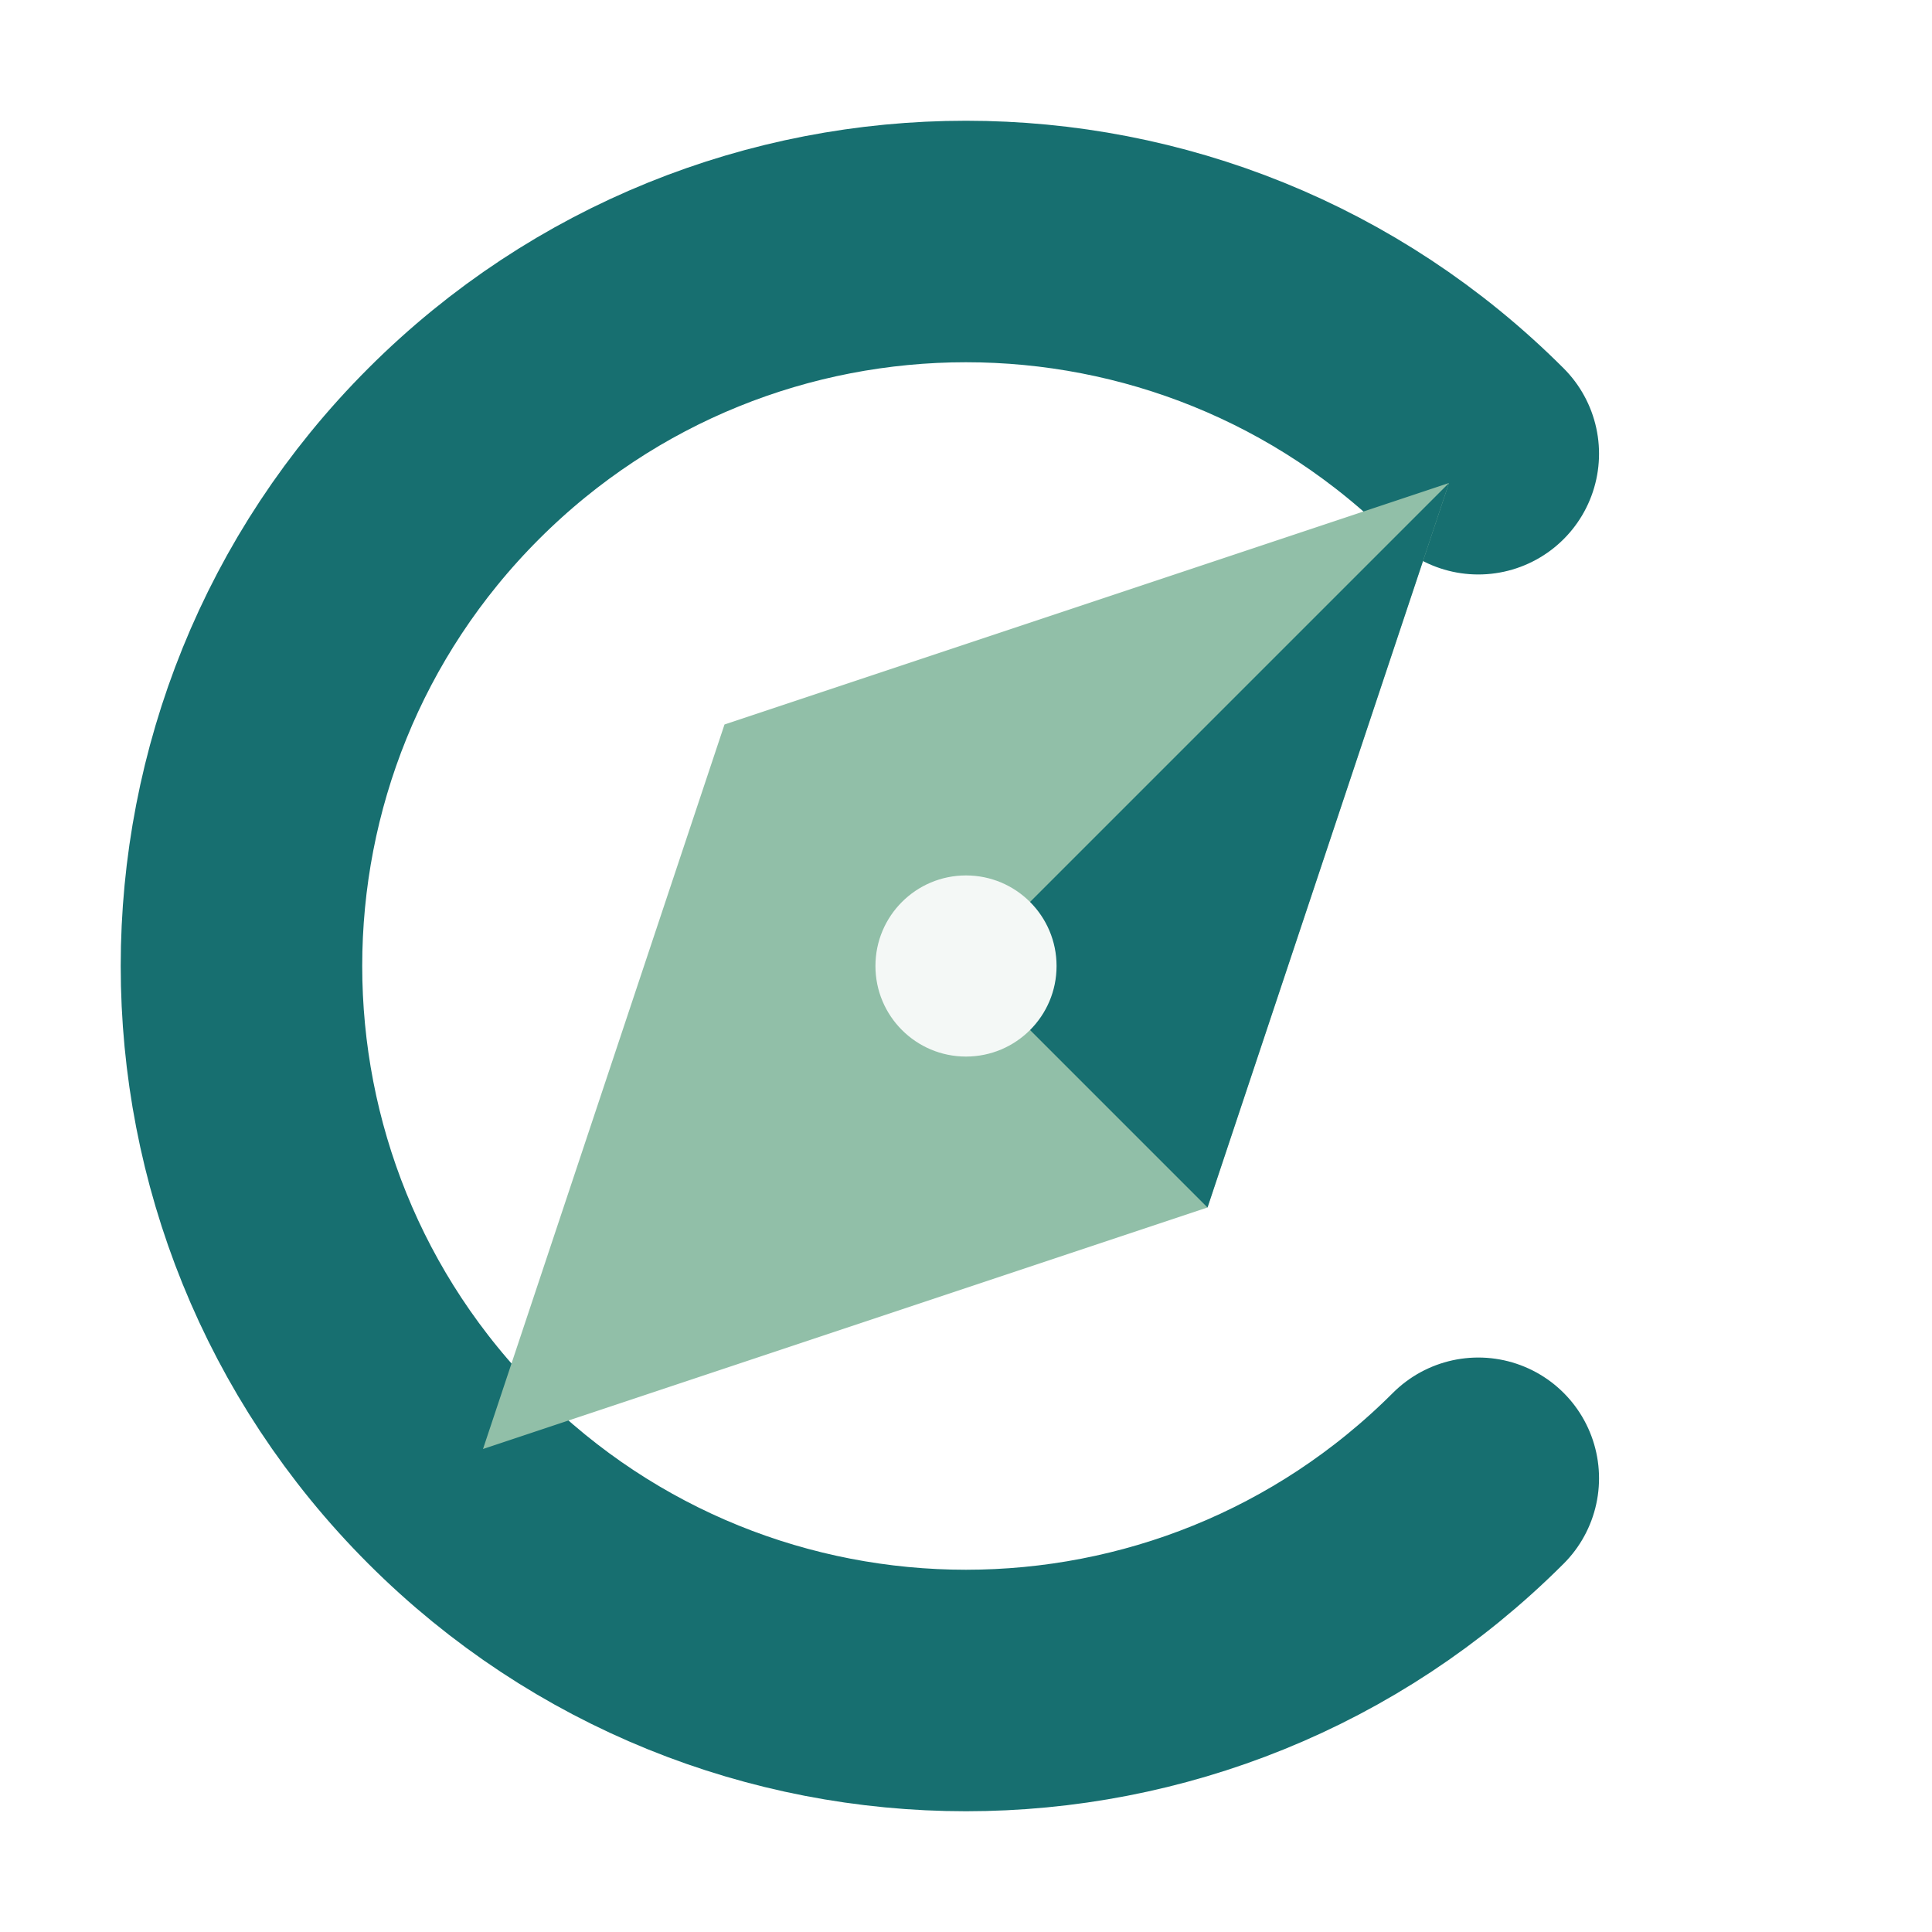
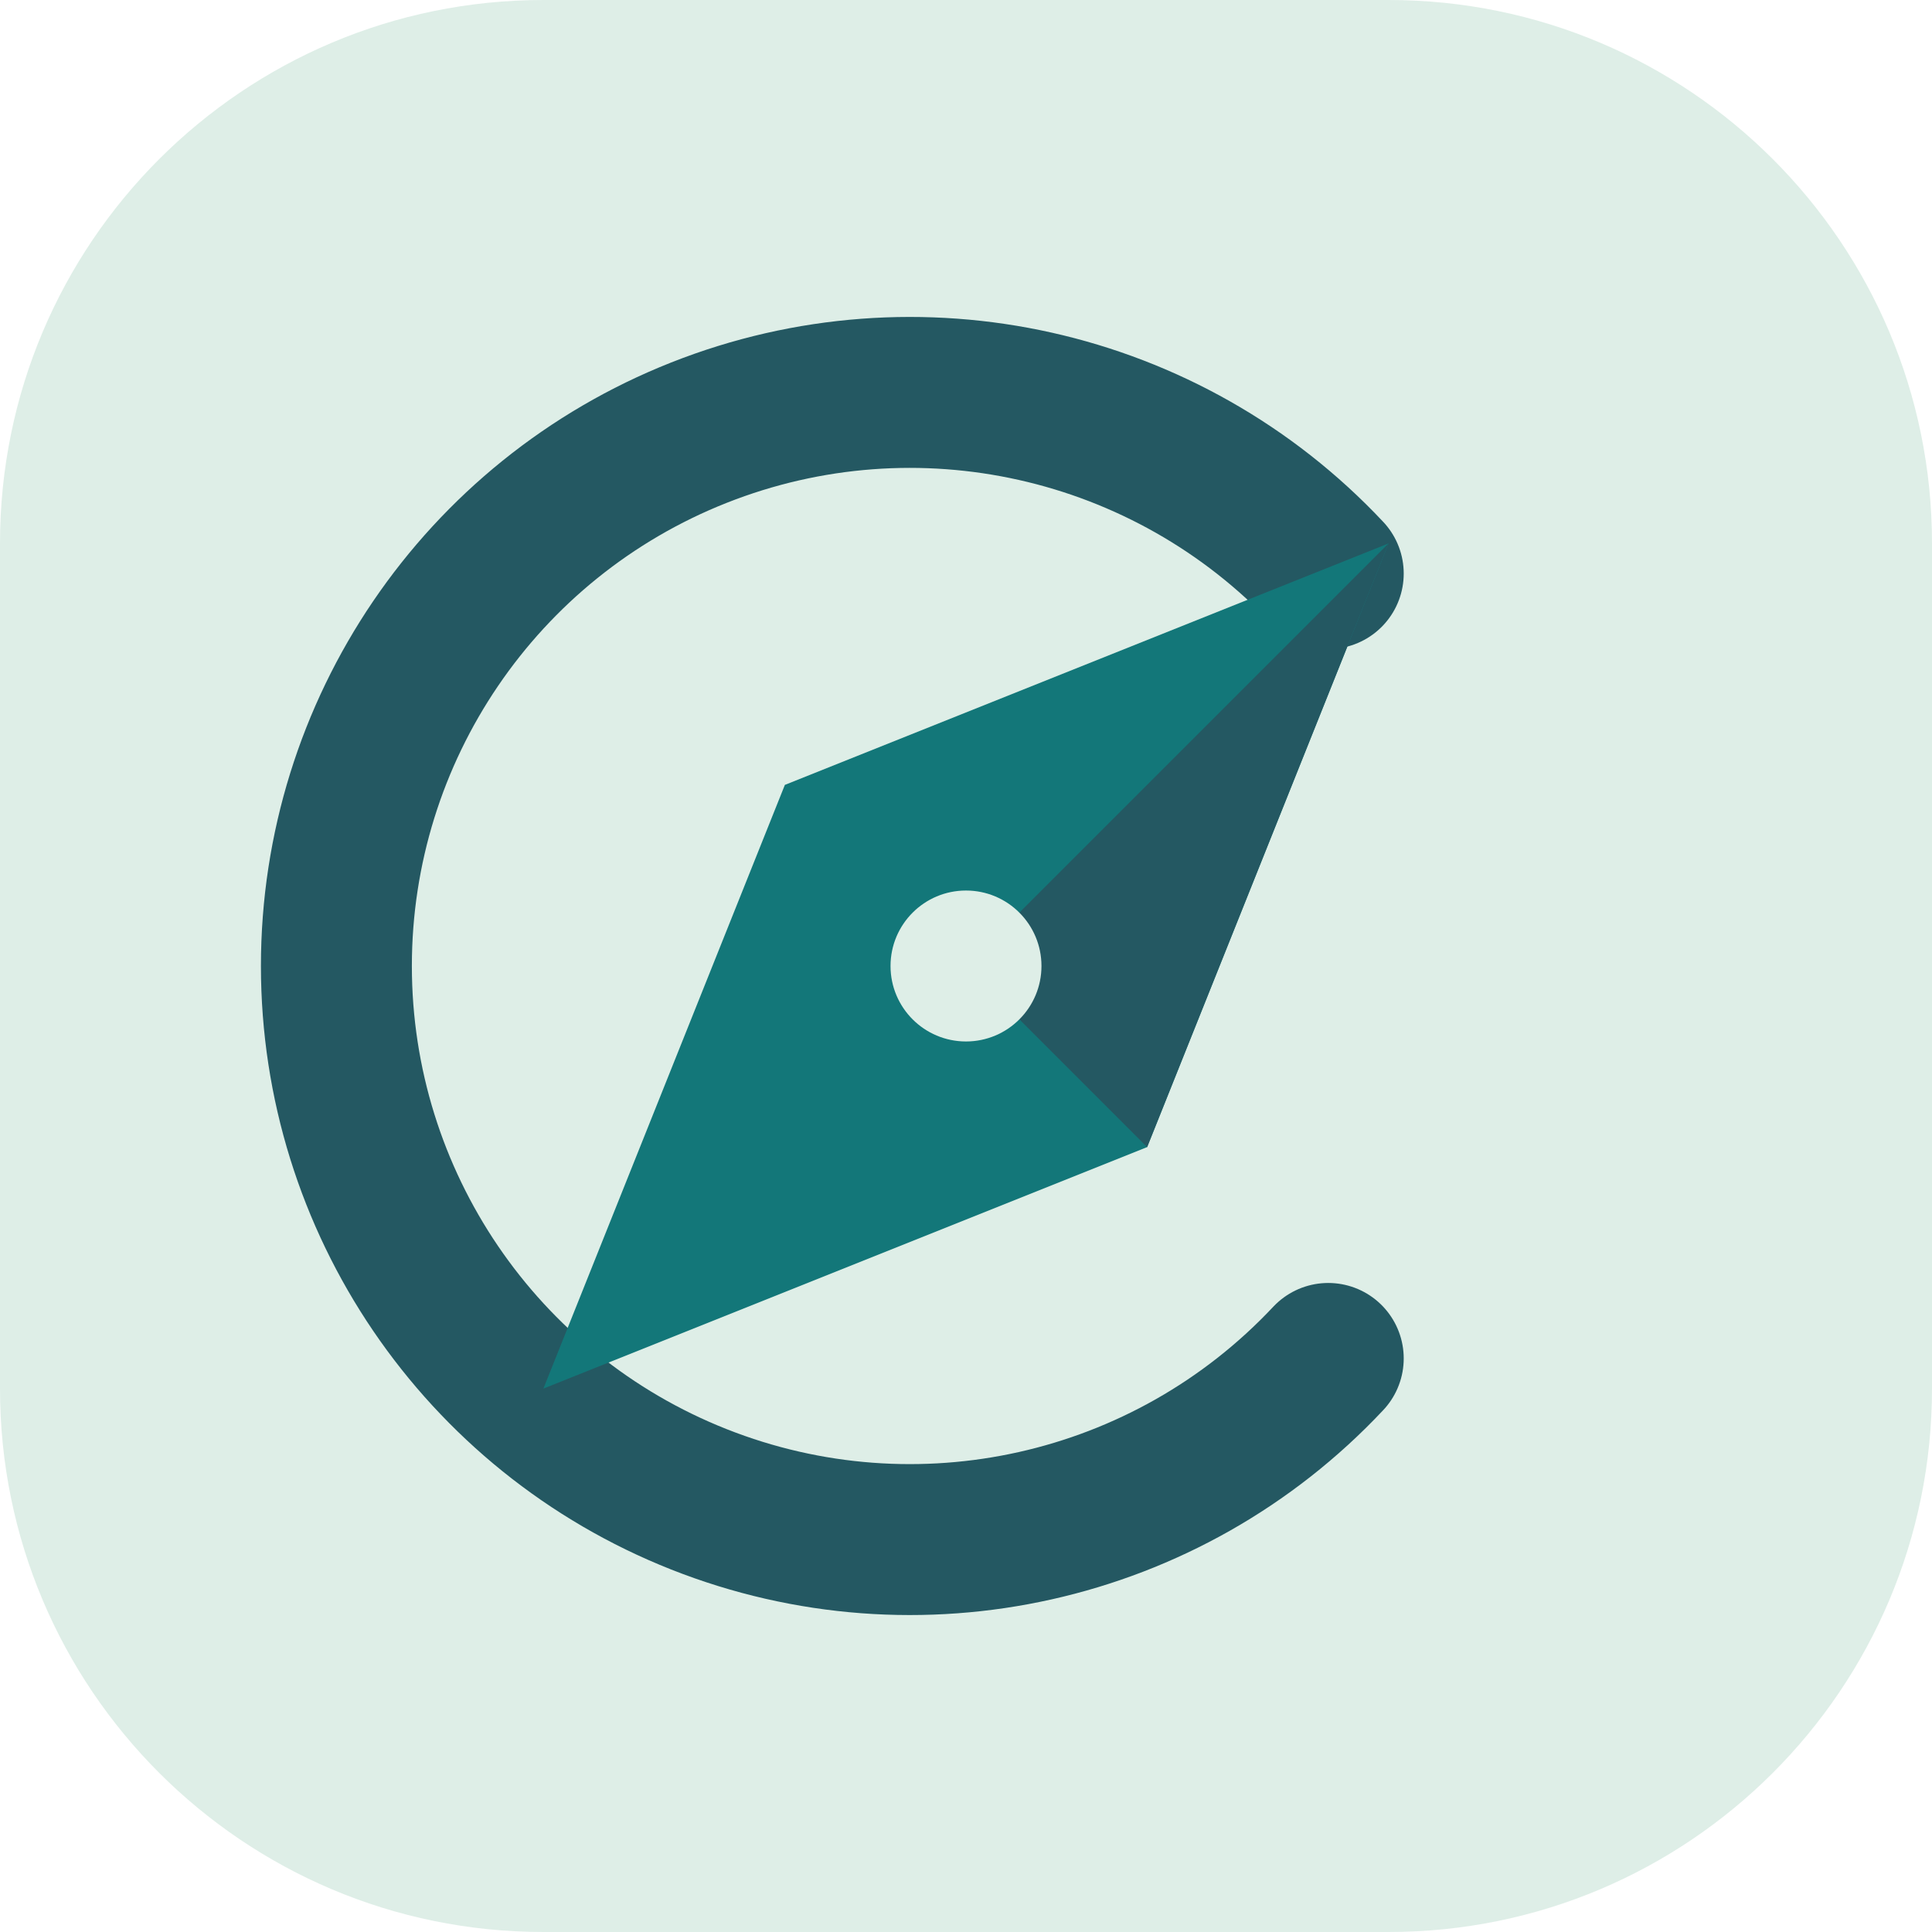
<svg xmlns="http://www.w3.org/2000/svg" viewBox="0 0 64 64" fill="none">
-   <path d="M48.97 15.03a24 24 0 1 0 0 33.94" stroke="#176F70" stroke-width="8" stroke-linecap="round" />
-   <path d="m48 16-8 24-24 8 8-24Z" fill="#91BFA8" />
-   <path d="m48 16-8 24-8-8Z" fill="#176F70" />
-   <circle cx="32" cy="32" r="3" fill="#F4F8F6" />
+   <rect width="64" height="64" rx="18" fill="#deeee7" />
+   <path d="M44 19a19 19 0 1 0 0 26" stroke="#245862" stroke-width="5" stroke-linecap="round" />
+   <path d="m46 18-8 20-20 8 8-20Z" fill="#137779" />
+   <path d="m46 18-8 20-6-6Z" fill="#245862" />
+   <circle cx="32" cy="32" r="2.5" fill="#deeee7" />
</svg>
